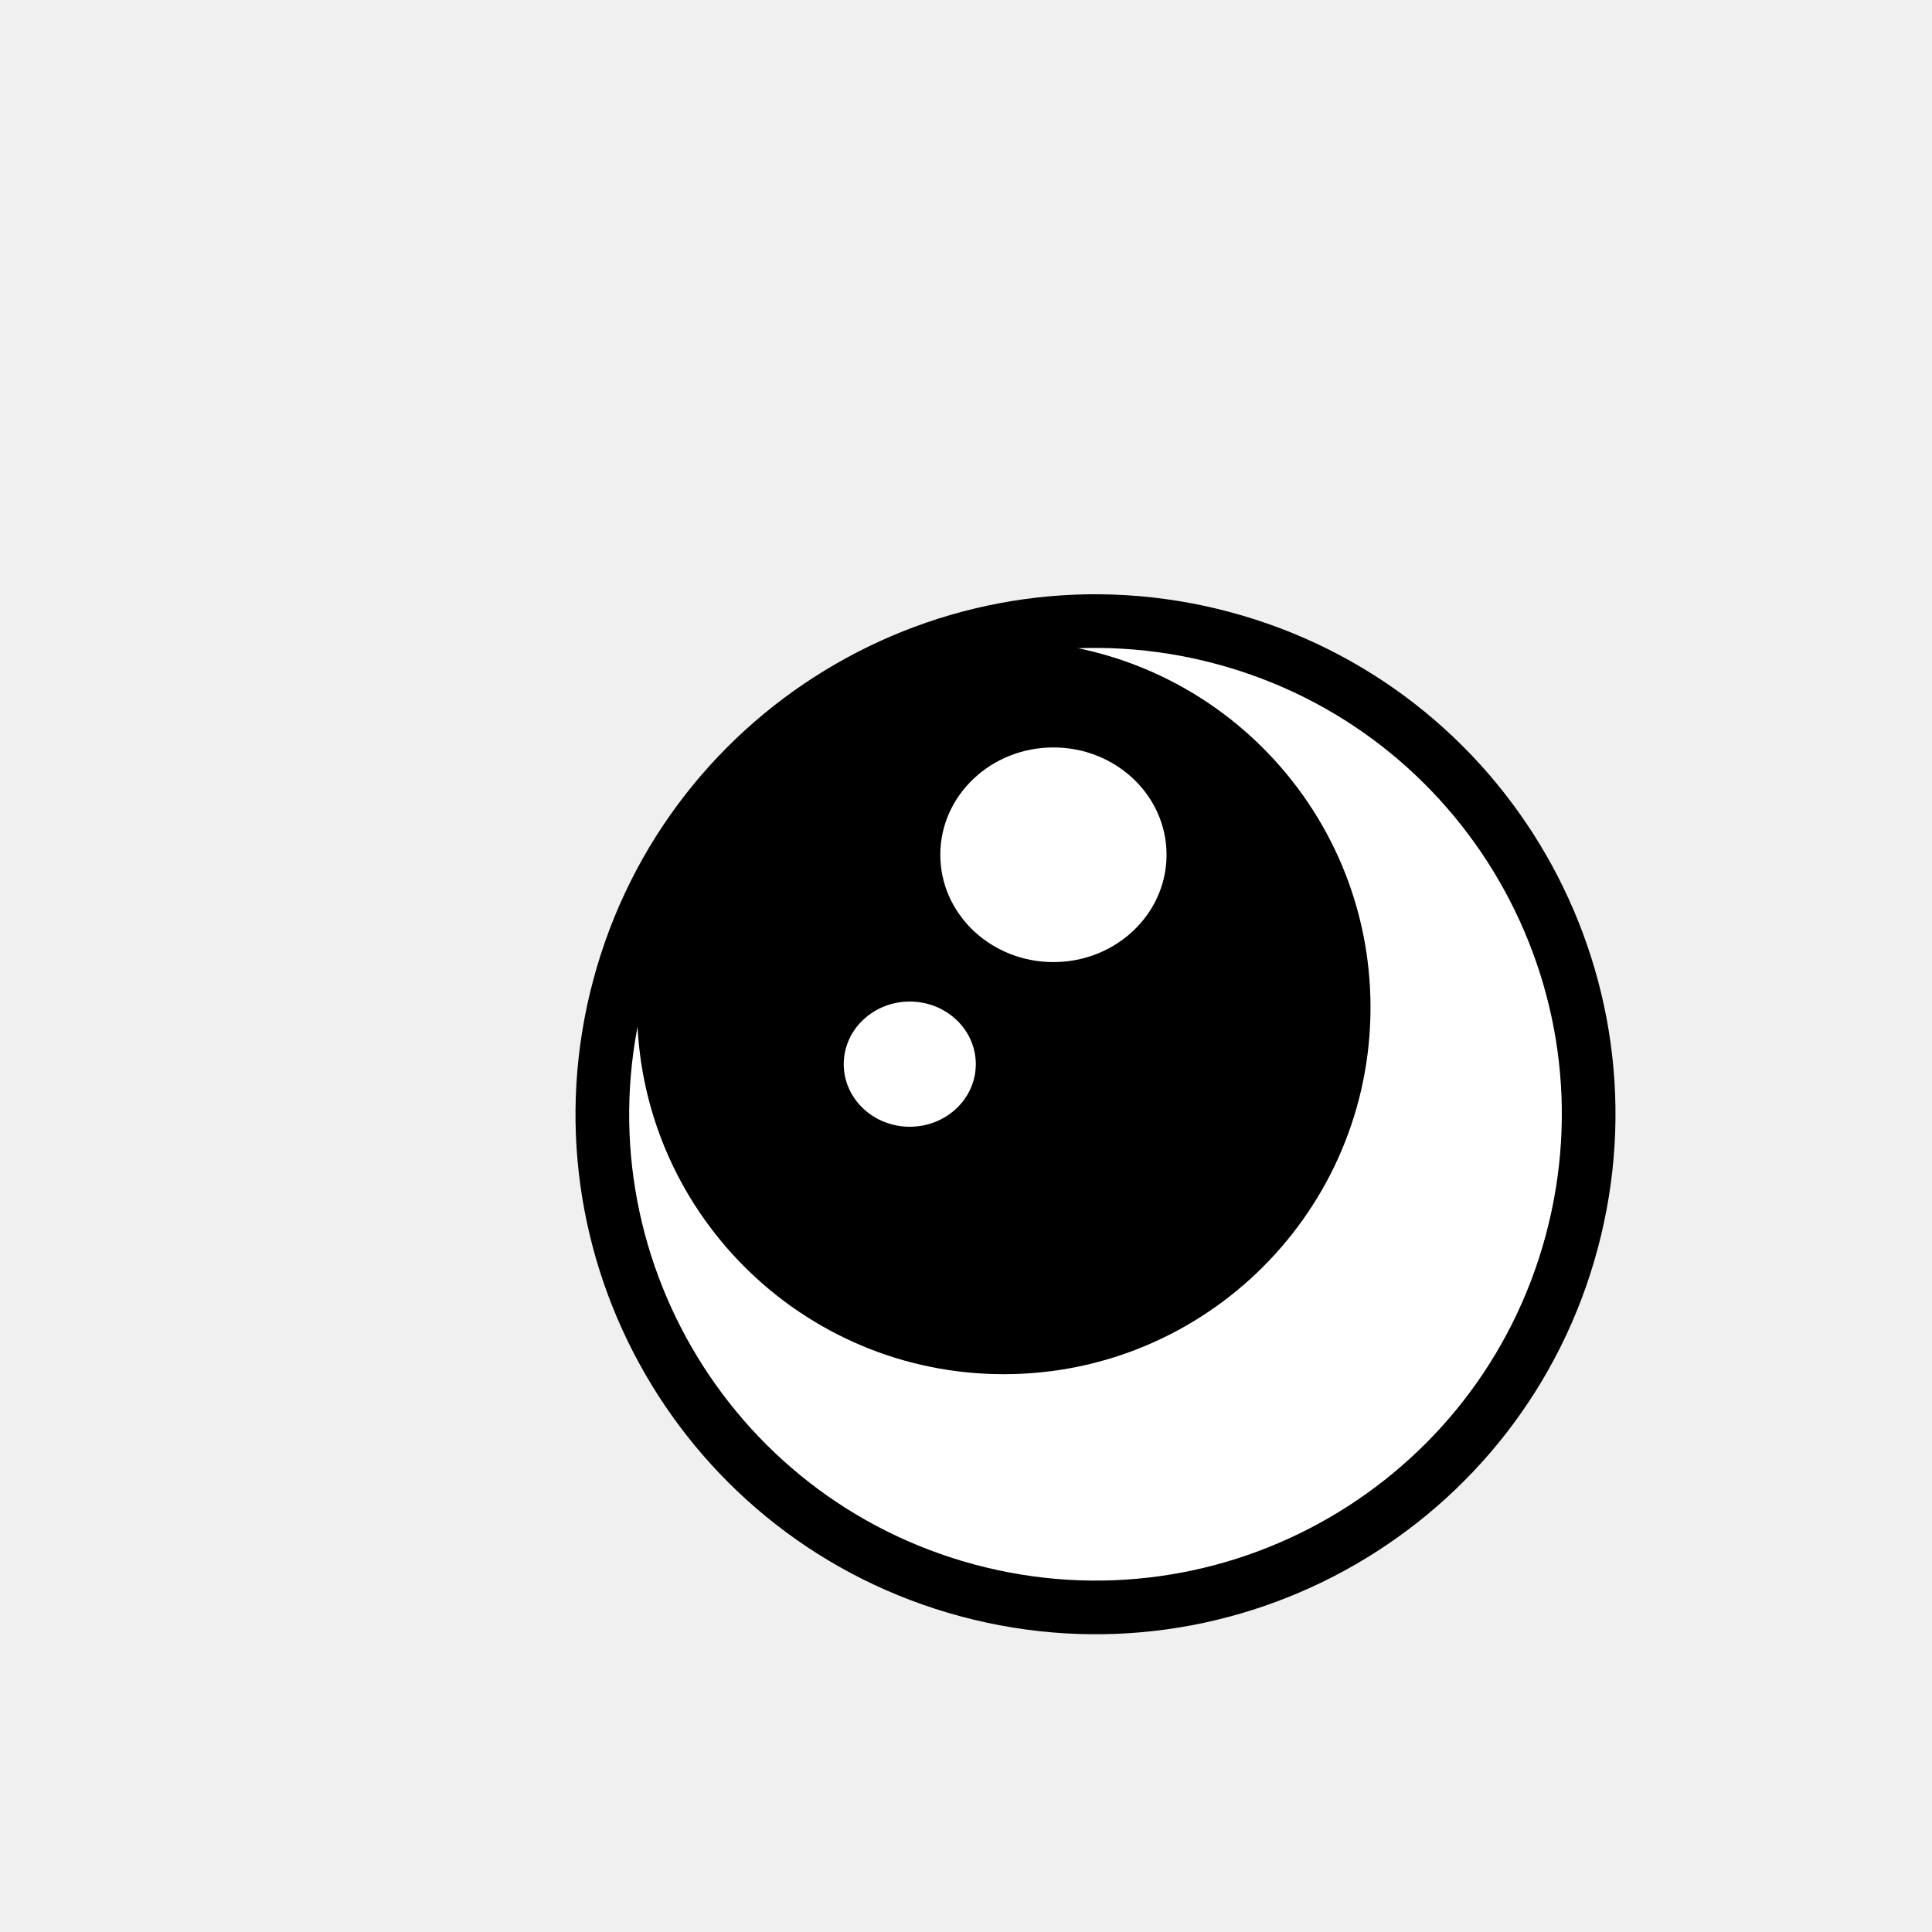
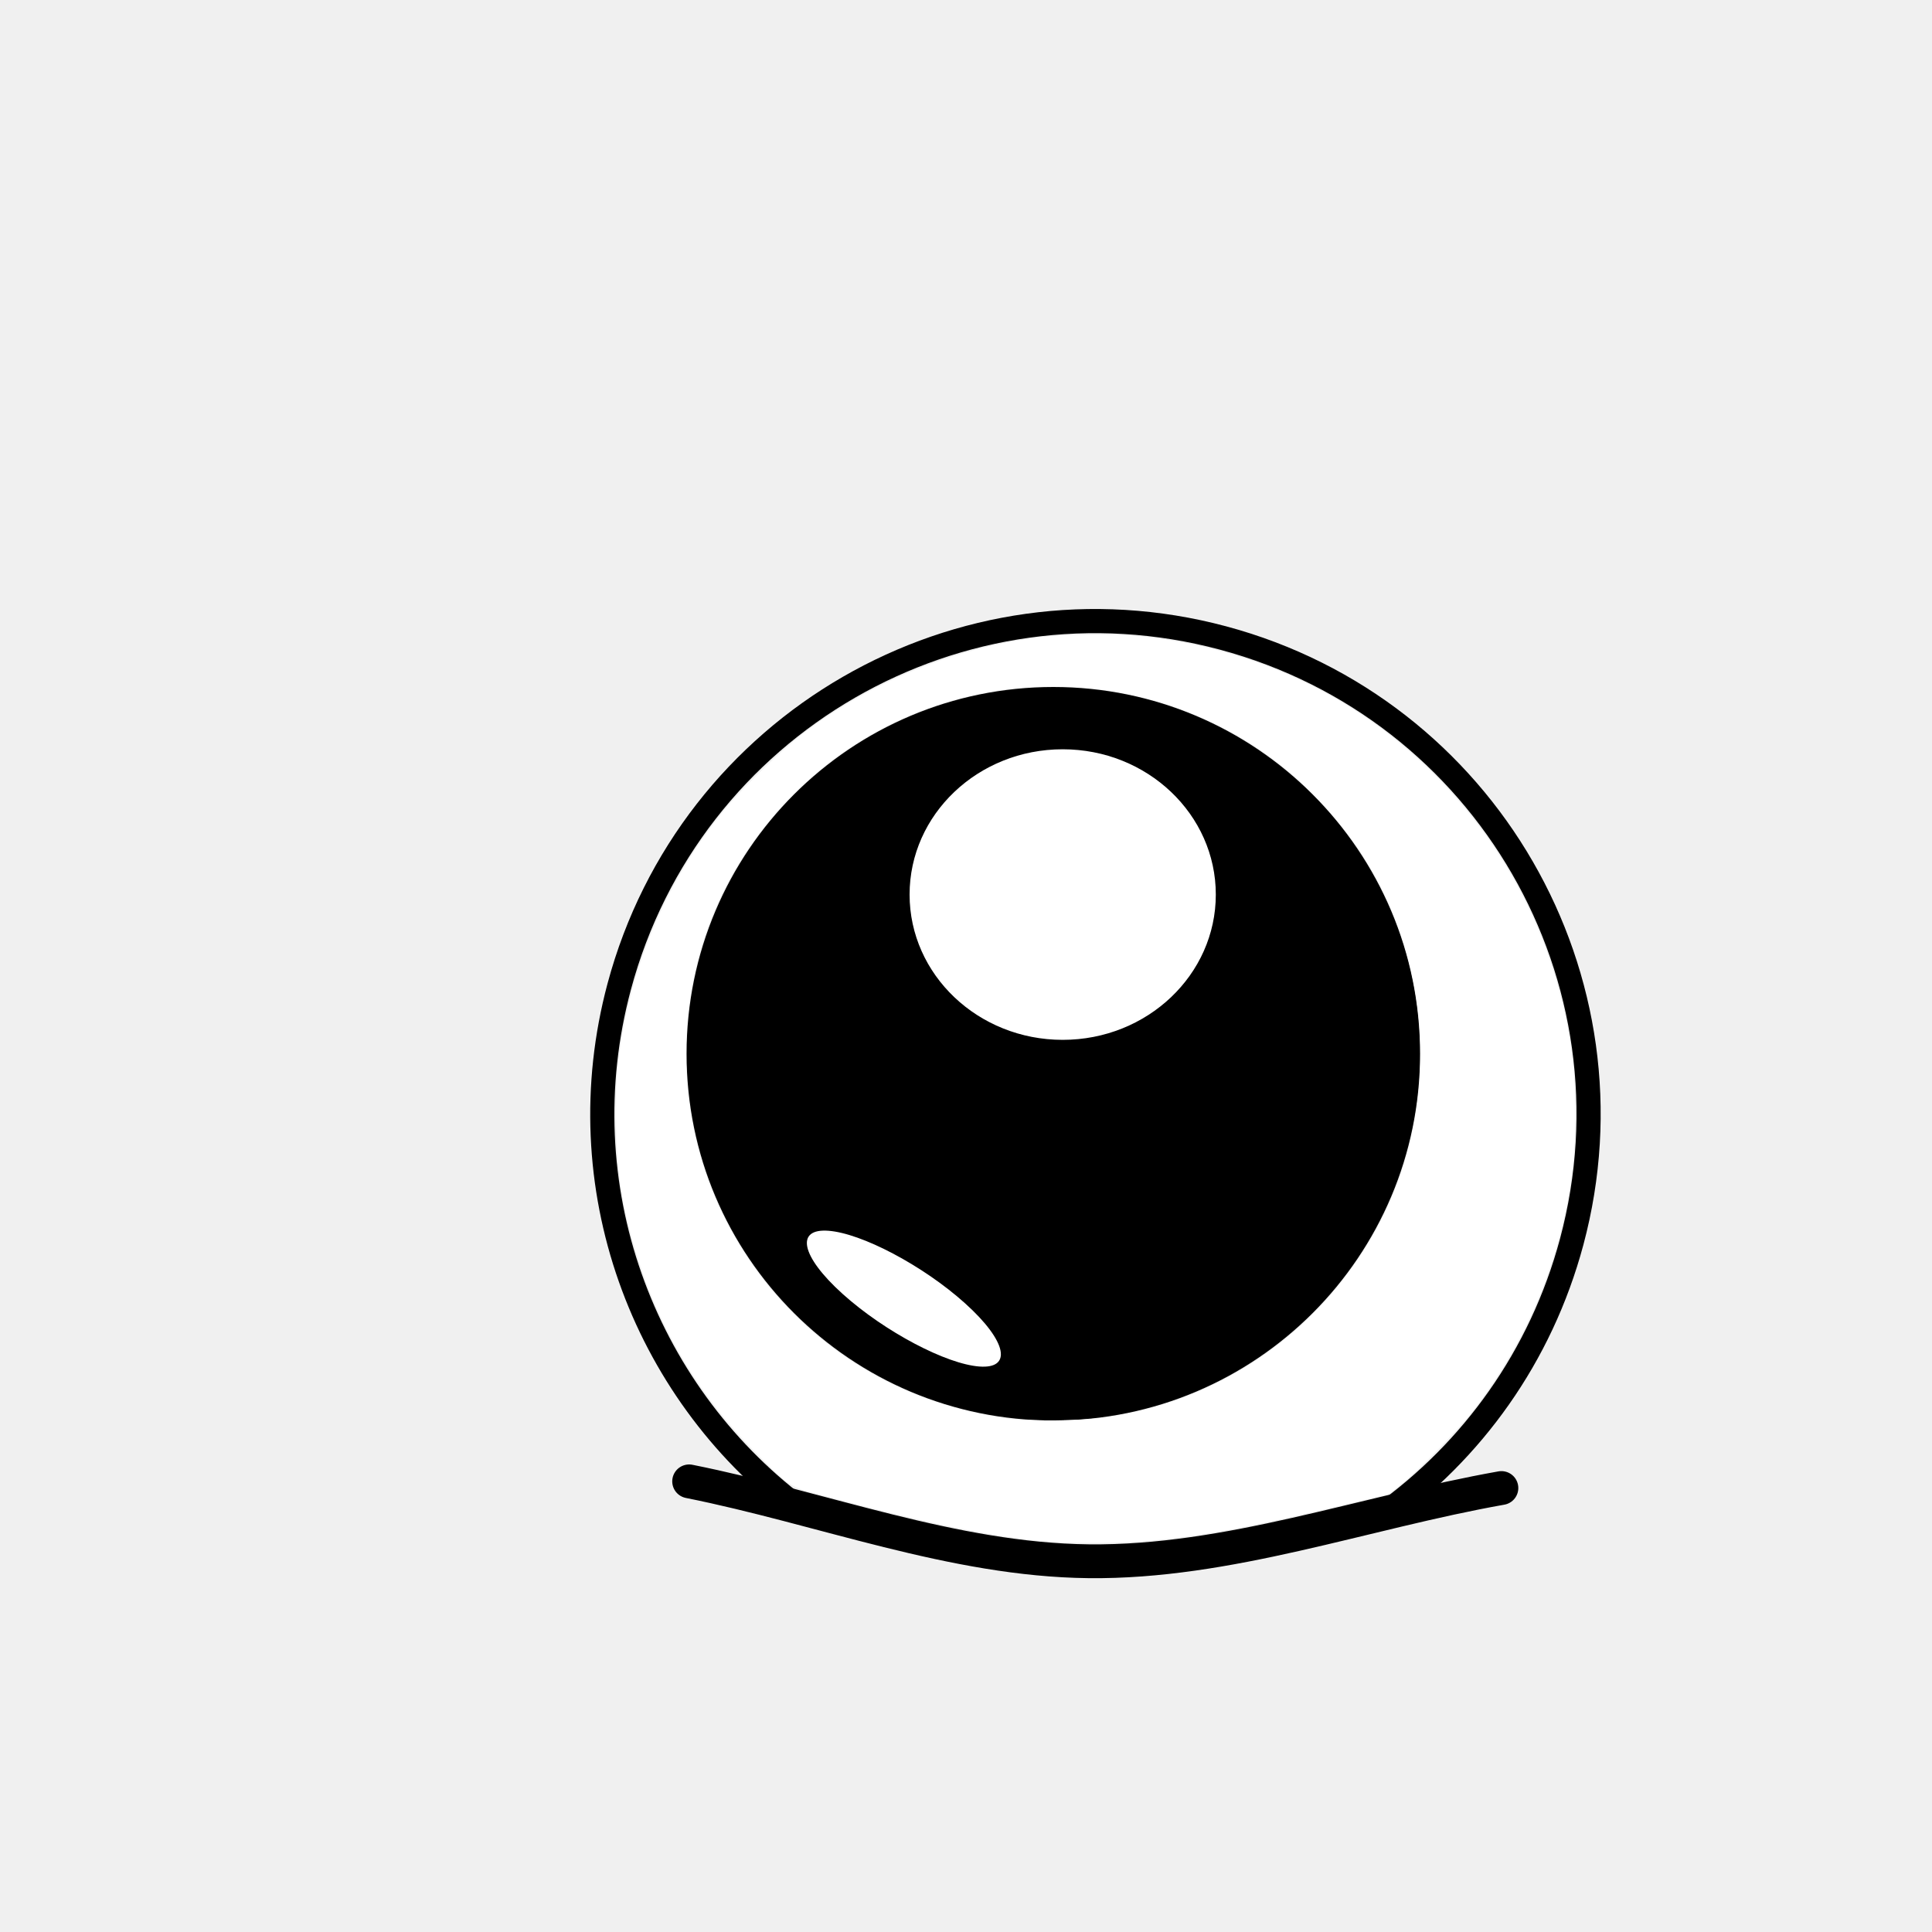
<svg xmlns="http://www.w3.org/2000/svg" width="40mm" height="40mm" version="1.1" viewBox="0 0 40 40">
-   <g transform="translate(-62.462 -12.755)">
-     <g transform="translate(45.077)">
-       <rect x="17.385" y="12.755" width="40" height="40" fill="#9990" />
-       <circle transform="rotate(15)" cx="47.973" cy="24.234" r="10.208" fill="#fff" stroke="#000" stroke-width="1.111" />
-       <circle cx="39.422" cy="30.73" r="1.257" opacity="0" stroke-width=".589" />
-       <g stroke="#000">
-         <circle cx="38.167" cy="33.613" r="7.343" stroke-width=".5" />
-         <ellipse cx="39.195" cy="30.452" rx="2.396" ry="2.276" fill="#fff" stroke-linecap="round" stroke-width=".108" />
-         <ellipse cx="36.221" cy="34.787" rx="1.43" ry="1.359" fill="#fff" stroke-linecap="round" stroke-width=".126" />
-       </g>
-     </g>
+   <g transform="translate(-17.385 -12.755)">
    <path d="m124.4 30.849s4.372-0.608 6.529-1.906c2.518-1.516 3.99-5.47 3.99-5.47" display="none" fill="none" stroke="#000" stroke-width=".265px" />
    <path d="m131.01 80.02s-3.99-1.889-5.659-3.773c-1.949-2.2-2.169-6.414-2.169-6.414" display="none" fill="none" stroke="#000" stroke-width=".265px" />
+     <g transform="matrix(-1 0 0 1 74.769 0)">
+       <rect transform="scale(-1,1)" x="-57.385" y="12.755" width="40" height="40" fill="#9990" />
+       <path d="m40.873 43.96c3.207-2.433 4.797-6.649 3.691-10.778-1.459-5.445-7.056-8.677-12.502-7.218-5.445 1.459-8.677 7.056-7.218 12.502 0.638 2.379 2.065 4.336 3.925 5.663" fill="none" stroke="#000" stroke-width=".5" />
+       <circle transform="scale(-1,1)" cx="-35.347" cy="30.73" r="1.257" opacity="0" stroke-width=".589" />
+       <g stroke="#000">
+         <circle transform="scale(-1,1)" cx="-35.576" cy="34.572" r="7.343" stroke-width=".5" />
+         <ellipse transform="scale(-1,1)" cx="-35.382" cy="31.276" rx="3.243" ry="3.081" fill="#fff" stroke-linecap="round" stroke-width=".146" />
+         <ellipse transform="matrix(.9971 -.076112 -.74328 .66898 0 0)" cx="90.643" cy="69.57" rx="1.332" ry="2.162" fill="#fff" stroke-width=".123" />
+         <path d="m43.116 43.425c-2.757 0.551-5.459 1.623-8.271 1.654-2.893 0.032-5.697-1.011-8.546-1.516" fill="none" stroke-linecap="round" stroke-width=".7" />
+       </g>
+       <path d="m35.761 44.666c1.146-0.108 2.475-0.384 4.702-0.979 0.566-0.151 0.577-0.158 1.291-0.875 1.09-1.094 1.916-2.443 2.389-3.902 0.362-1.118 0.488-1.917 0.487-3.095-5.3e-4 -0.632-0.017-0.897-0.082-1.342-0.27-1.83-0.993-3.499-2.125-4.902-0.384-0.476-1.186-1.258-1.662-1.621-1.357-1.034-2.969-1.712-4.697-1.975-0.582-0.089-1.704-0.109-2.332-0.041-2.328 0.249-4.406 1.228-6.02 2.836-1.602 1.597-2.605 3.65-2.889 5.917-0.06 0.481-0.061 1.768-6.88e-4 2.254 0.227 1.835 0.908 3.503 2.034 4.981 0.316 0.415 1.155 1.276 1.533 1.573l0.25 0.197 1.073 0.253c1.836 0.433 2.752 0.602 3.828 0.705 0.602 0.058 1.684 0.065 2.219 0.014zm-1.289-2.569c-2.259-0.332-4.211-1.626-5.404-3.581-1.513-2.48-1.45-5.707 0.16-8.139 0.454-0.686 1.123-1.398 1.765-1.88 2.489-1.867 5.852-2.042 8.507-0.443 1.043 0.628 1.949 1.532 2.597 2.592 1.33 2.175 1.444 5.017 0.293 7.314-1.139 2.275-3.232 3.776-5.788 4.154-0.491 0.073-1.583 0.064-2.13-0.016z" fill="#fff" />
+     </g>
  </g>
</svg>
